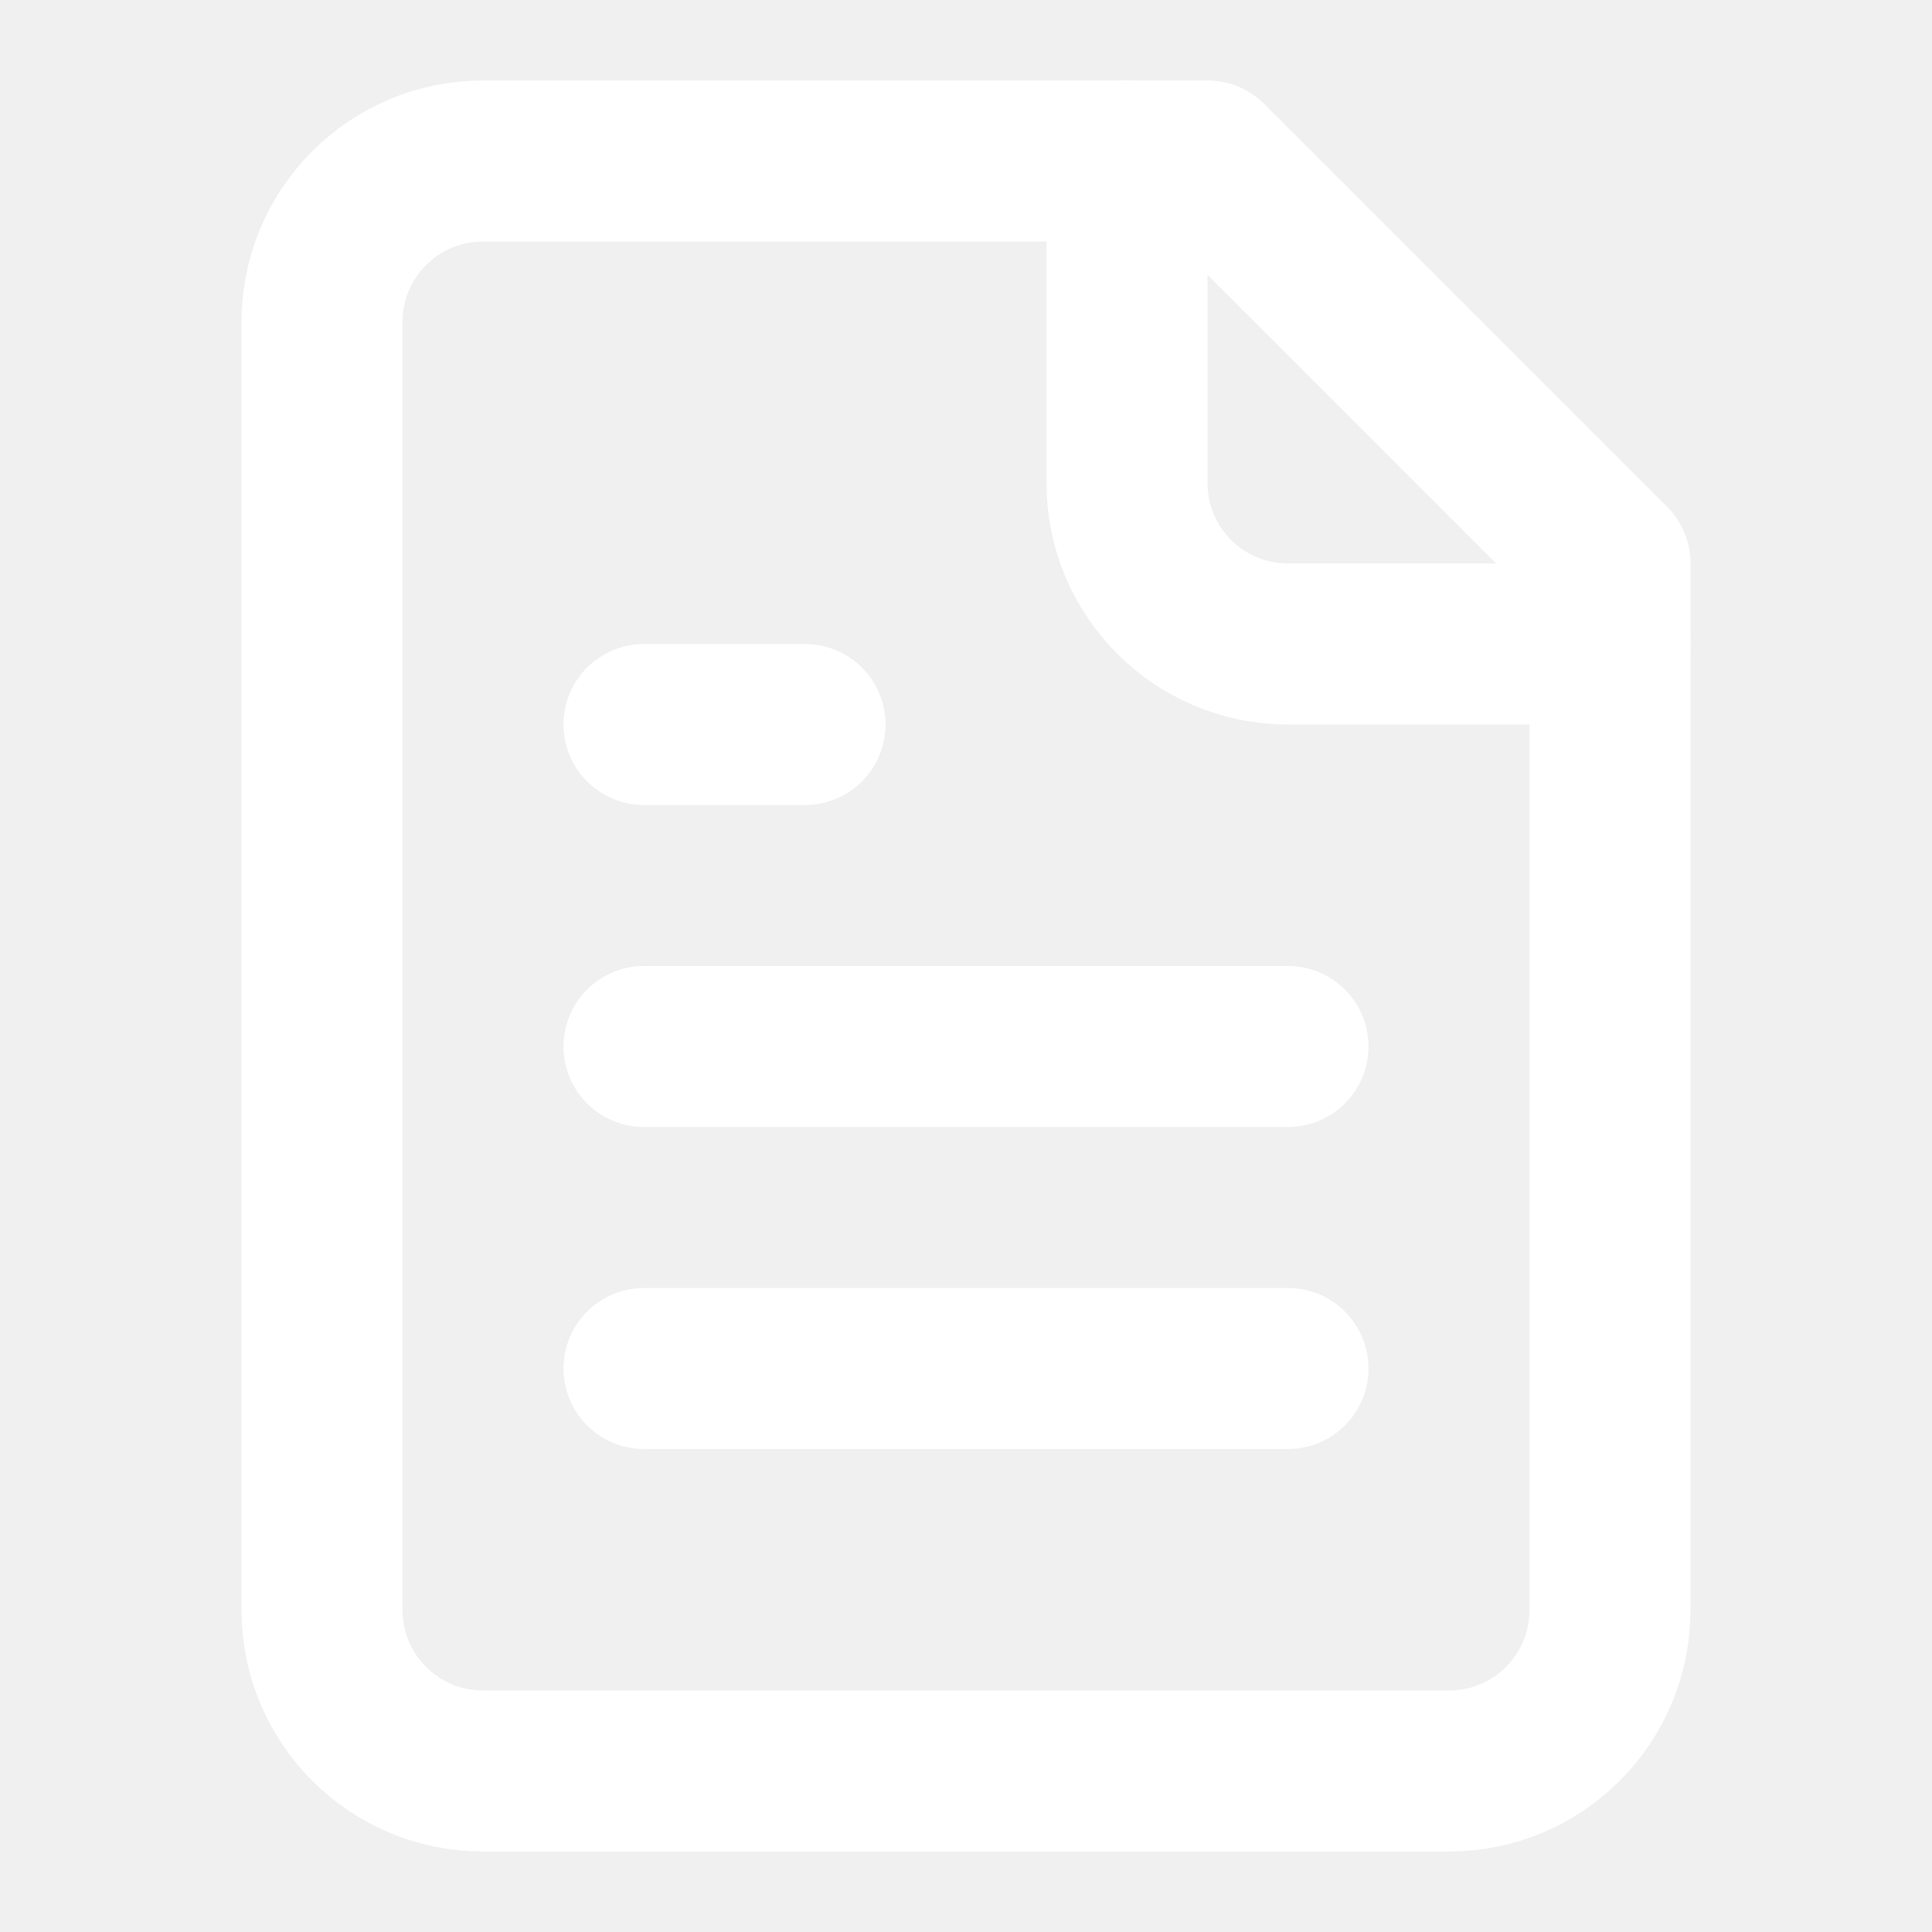
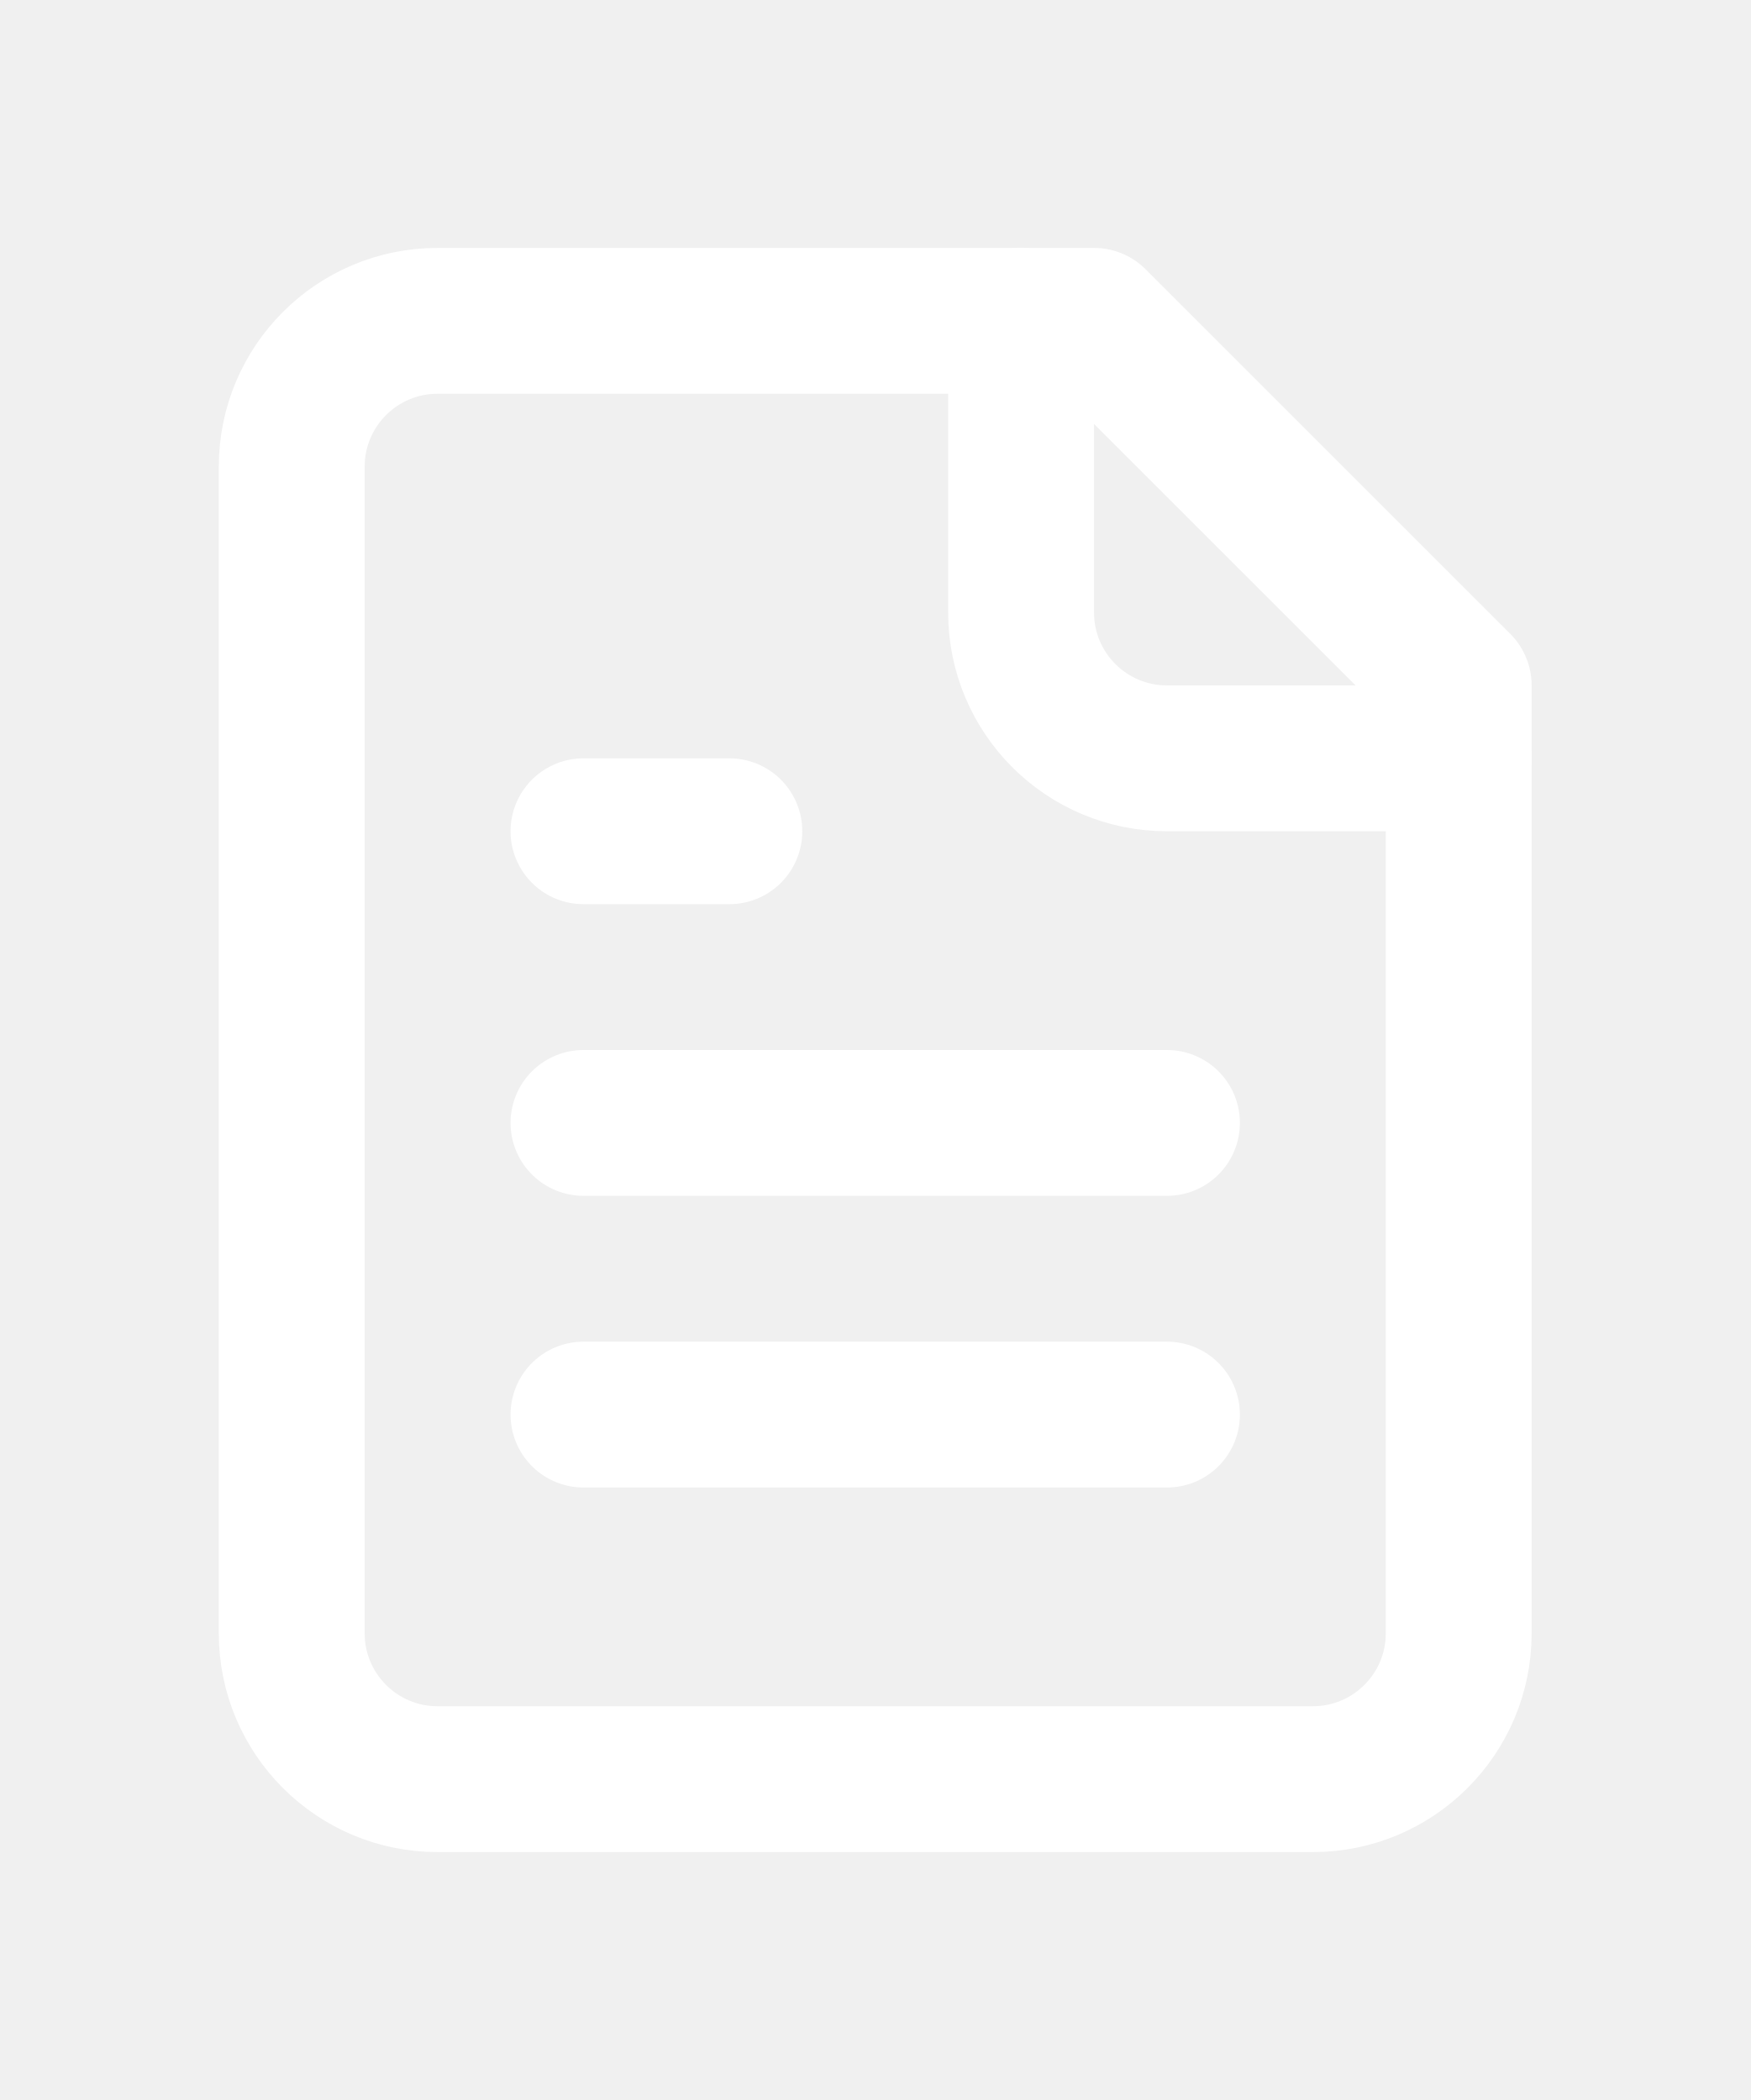
- <svg xmlns="http://www.w3.org/2000/svg" width="24" height="24" viewBox="0 0 24 24" fill="none" stroke="white" stroke-width="2" stroke-linecap="round" stroke-linejoin="round" class="lucide lucide-file-text">
+ <svg xmlns="http://www.w3.org/2000/svg" width="20" height="24" viewBox="0 0 24 24" fill="none" stroke="white" stroke-width="2" stroke-linecap="round" stroke-linejoin="round" class="lucide lucide-file-text">
  <path d="M15 2H6a2 2 0 0 0-2 2v16a2 2 0 0 0 2 2h12a2 2 0 0 0 2-2V7Z" />
  <path d="M14 2v4a2 2 0 0 0 2 2h4" />
  <path d="M10 9H8" />
  <path d="M16 13H8" />
  <path d="M16 17H8" />
</svg>
